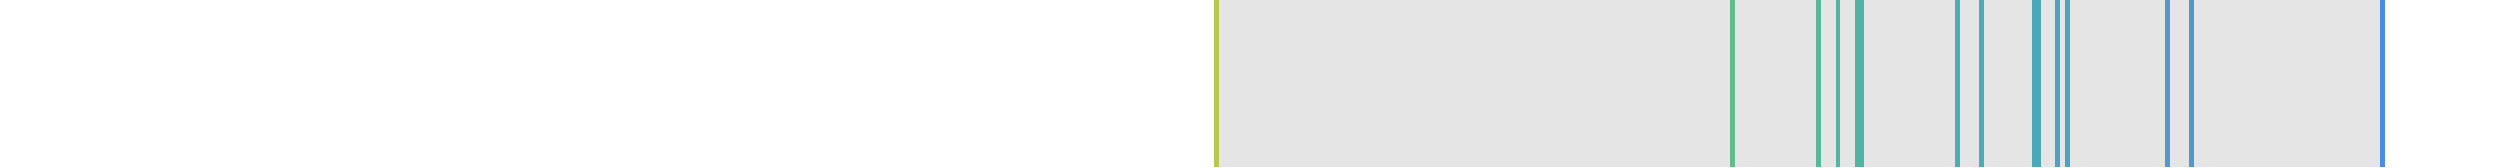
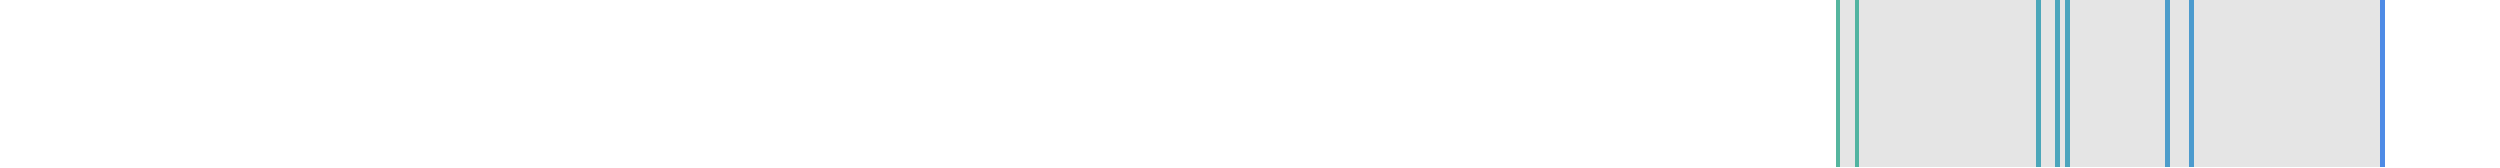
<svg xmlns="http://www.w3.org/2000/svg" viewBox="0 0 523 35" shape-rendering="crispEdges">
-   <rect y="0" x="254" width="245" height="35" fill="#e5e5e5" />
-   <rect y="0" x="254" width="1" height="35" fill="#bac653" />
-   <rect y="0" x="362" width="1" height="35" fill="#65ba8c" />
-   <rect y="0" x="380" width="1" height="35" fill="#58b69b" />
+   <rect y="0" x="384" width="115" height="35" fill="#e5e5e5" />
  <rect y="0" x="384" width="1" height="35" fill="#55b59e" />
  <rect y="0" x="388" width="1" height="35" fill="#51b4a1" />
-   <rect y="0" x="389" width="1" height="35" fill="#51b4a2" />
-   <rect y="0" x="409" width="1" height="35" fill="#4baeb0" />
-   <rect y="0" x="414" width="1" height="35" fill="#4bacb3" />
-   <rect y="0" x="425" width="1" height="35" fill="#4ba8ba" />
  <rect y="0" x="426" width="1" height="35" fill="#4ba7ba" />
  <rect y="0" x="430" width="1" height="35" fill="#4ba6bd" />
  <rect y="0" x="432" width="1" height="35" fill="#4ca5be" />
  <rect y="0" x="453" width="1" height="35" fill="#4c9dcb" />
  <rect y="0" x="458" width="1" height="35" fill="#4c9bce" />
  <rect y="0" x="498" width="1" height="35" fill="#4e8be6" />
</svg>
